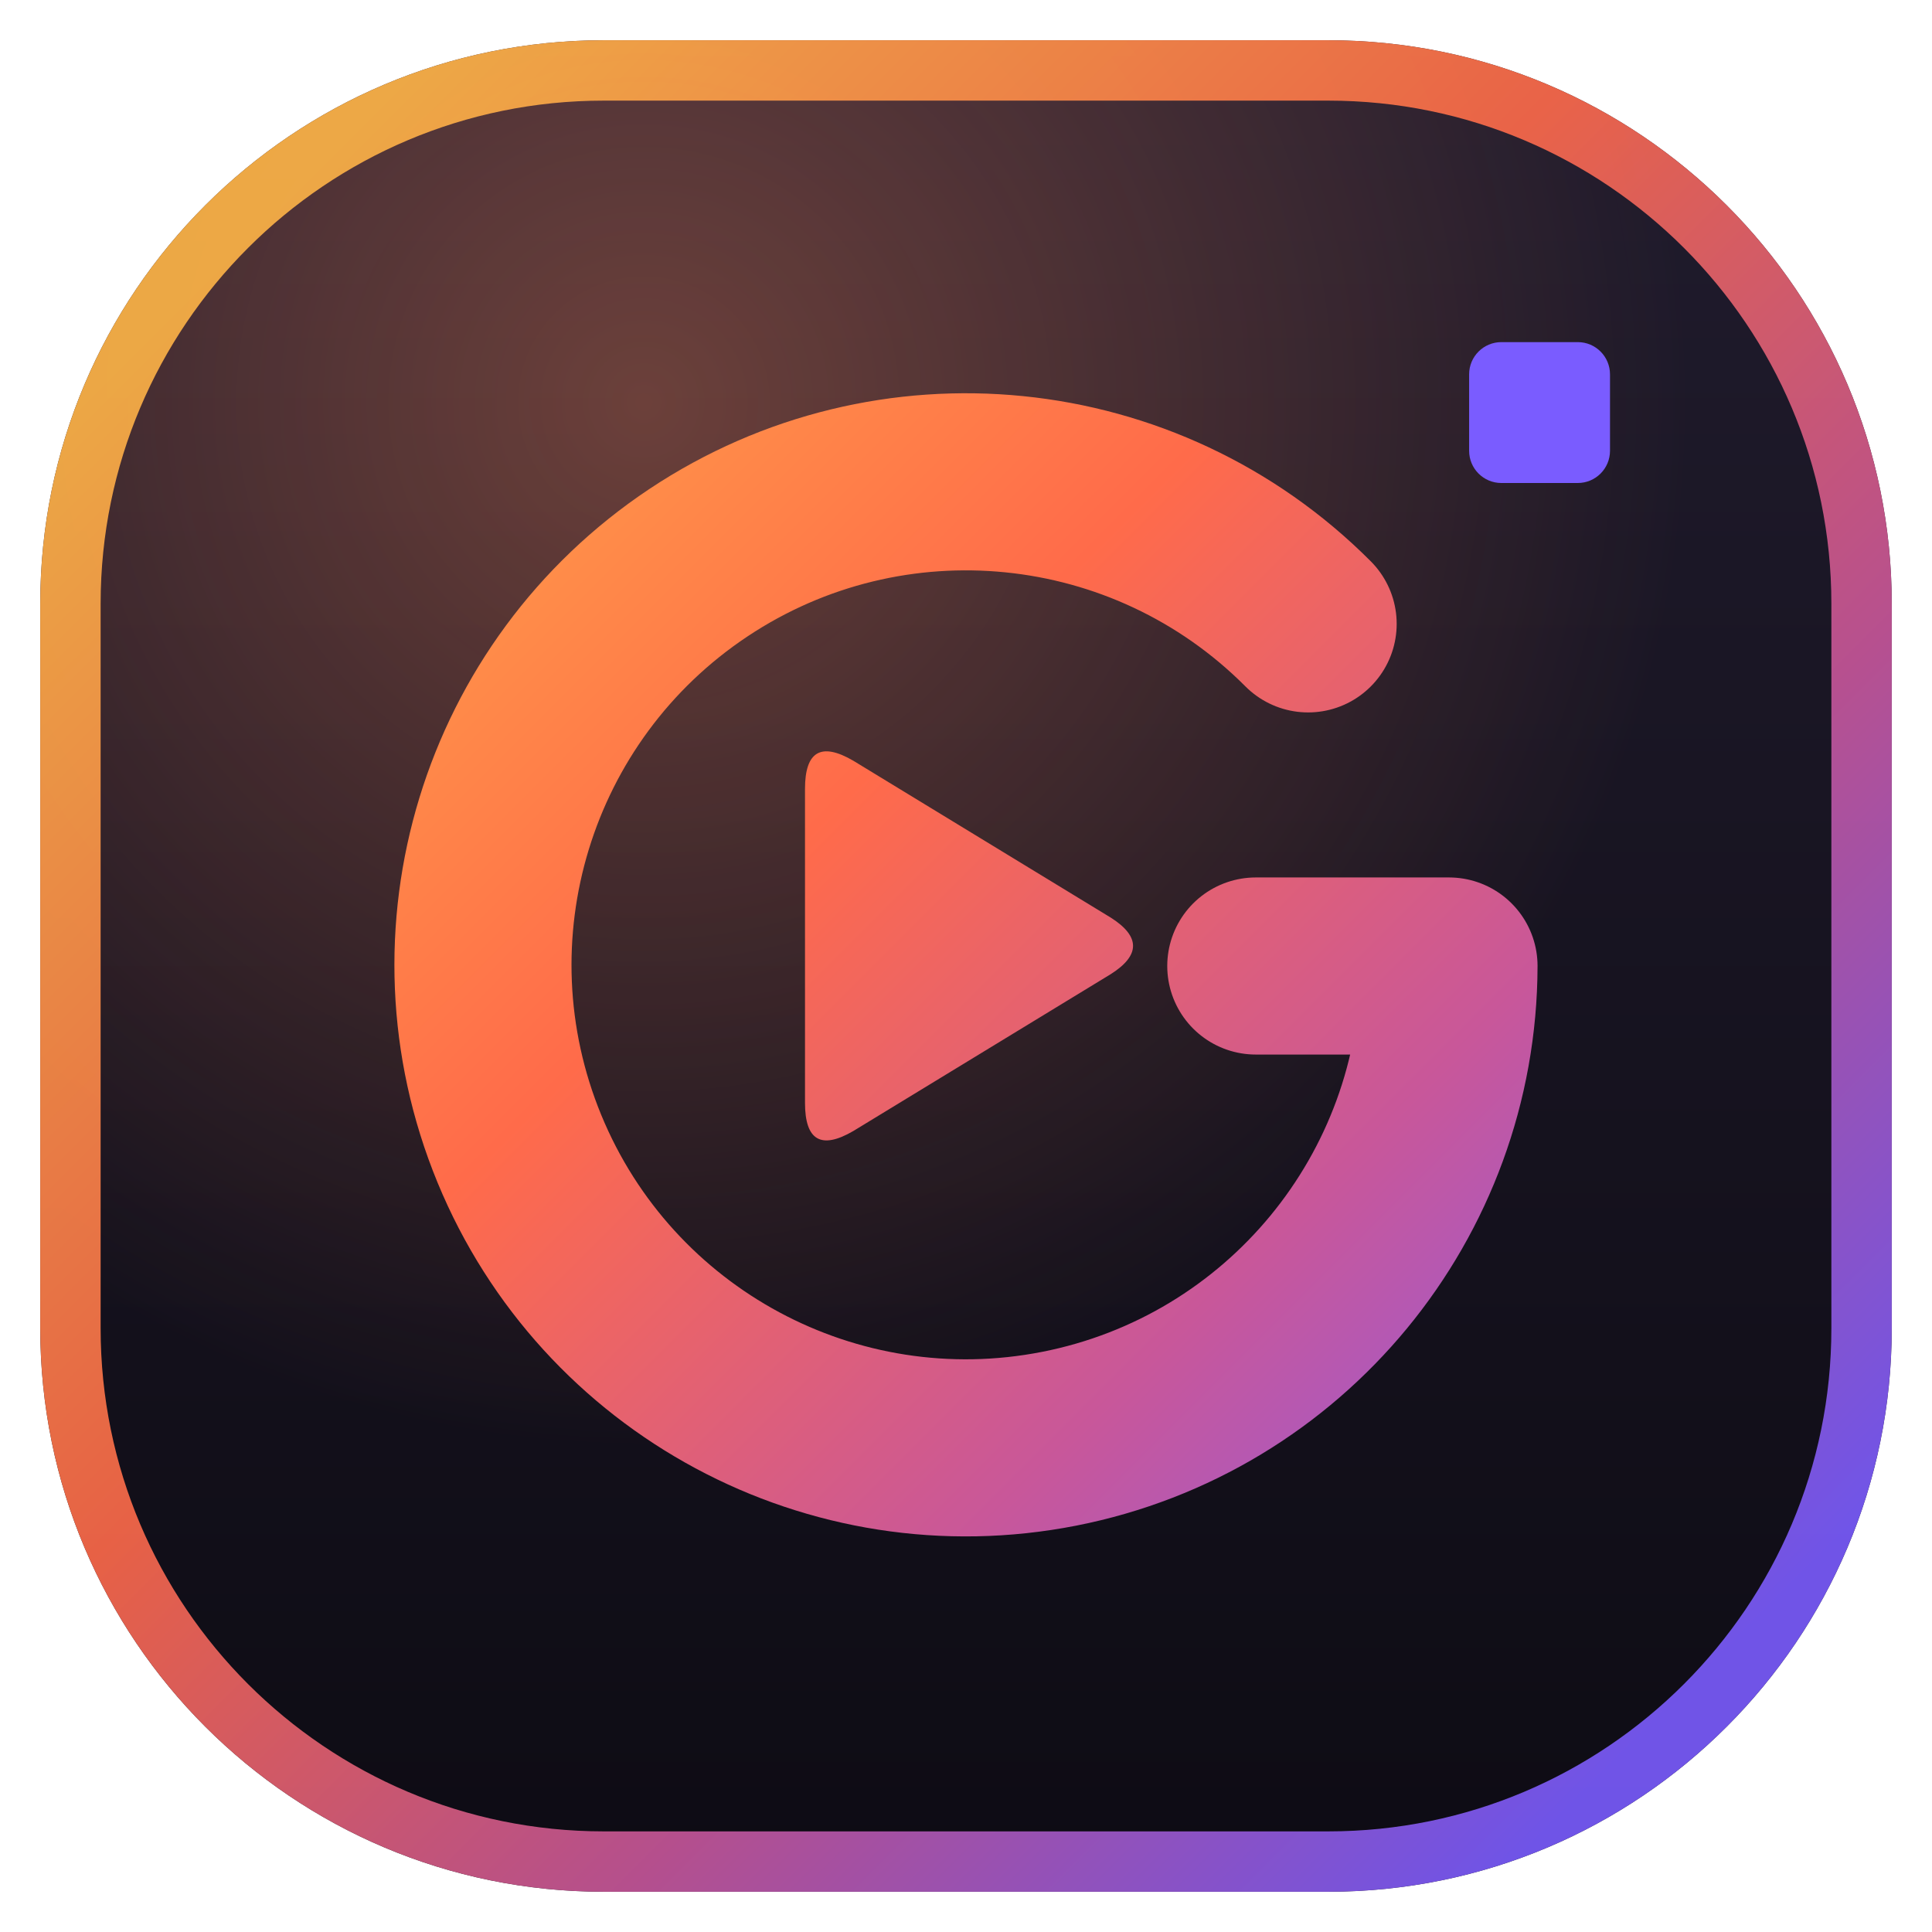
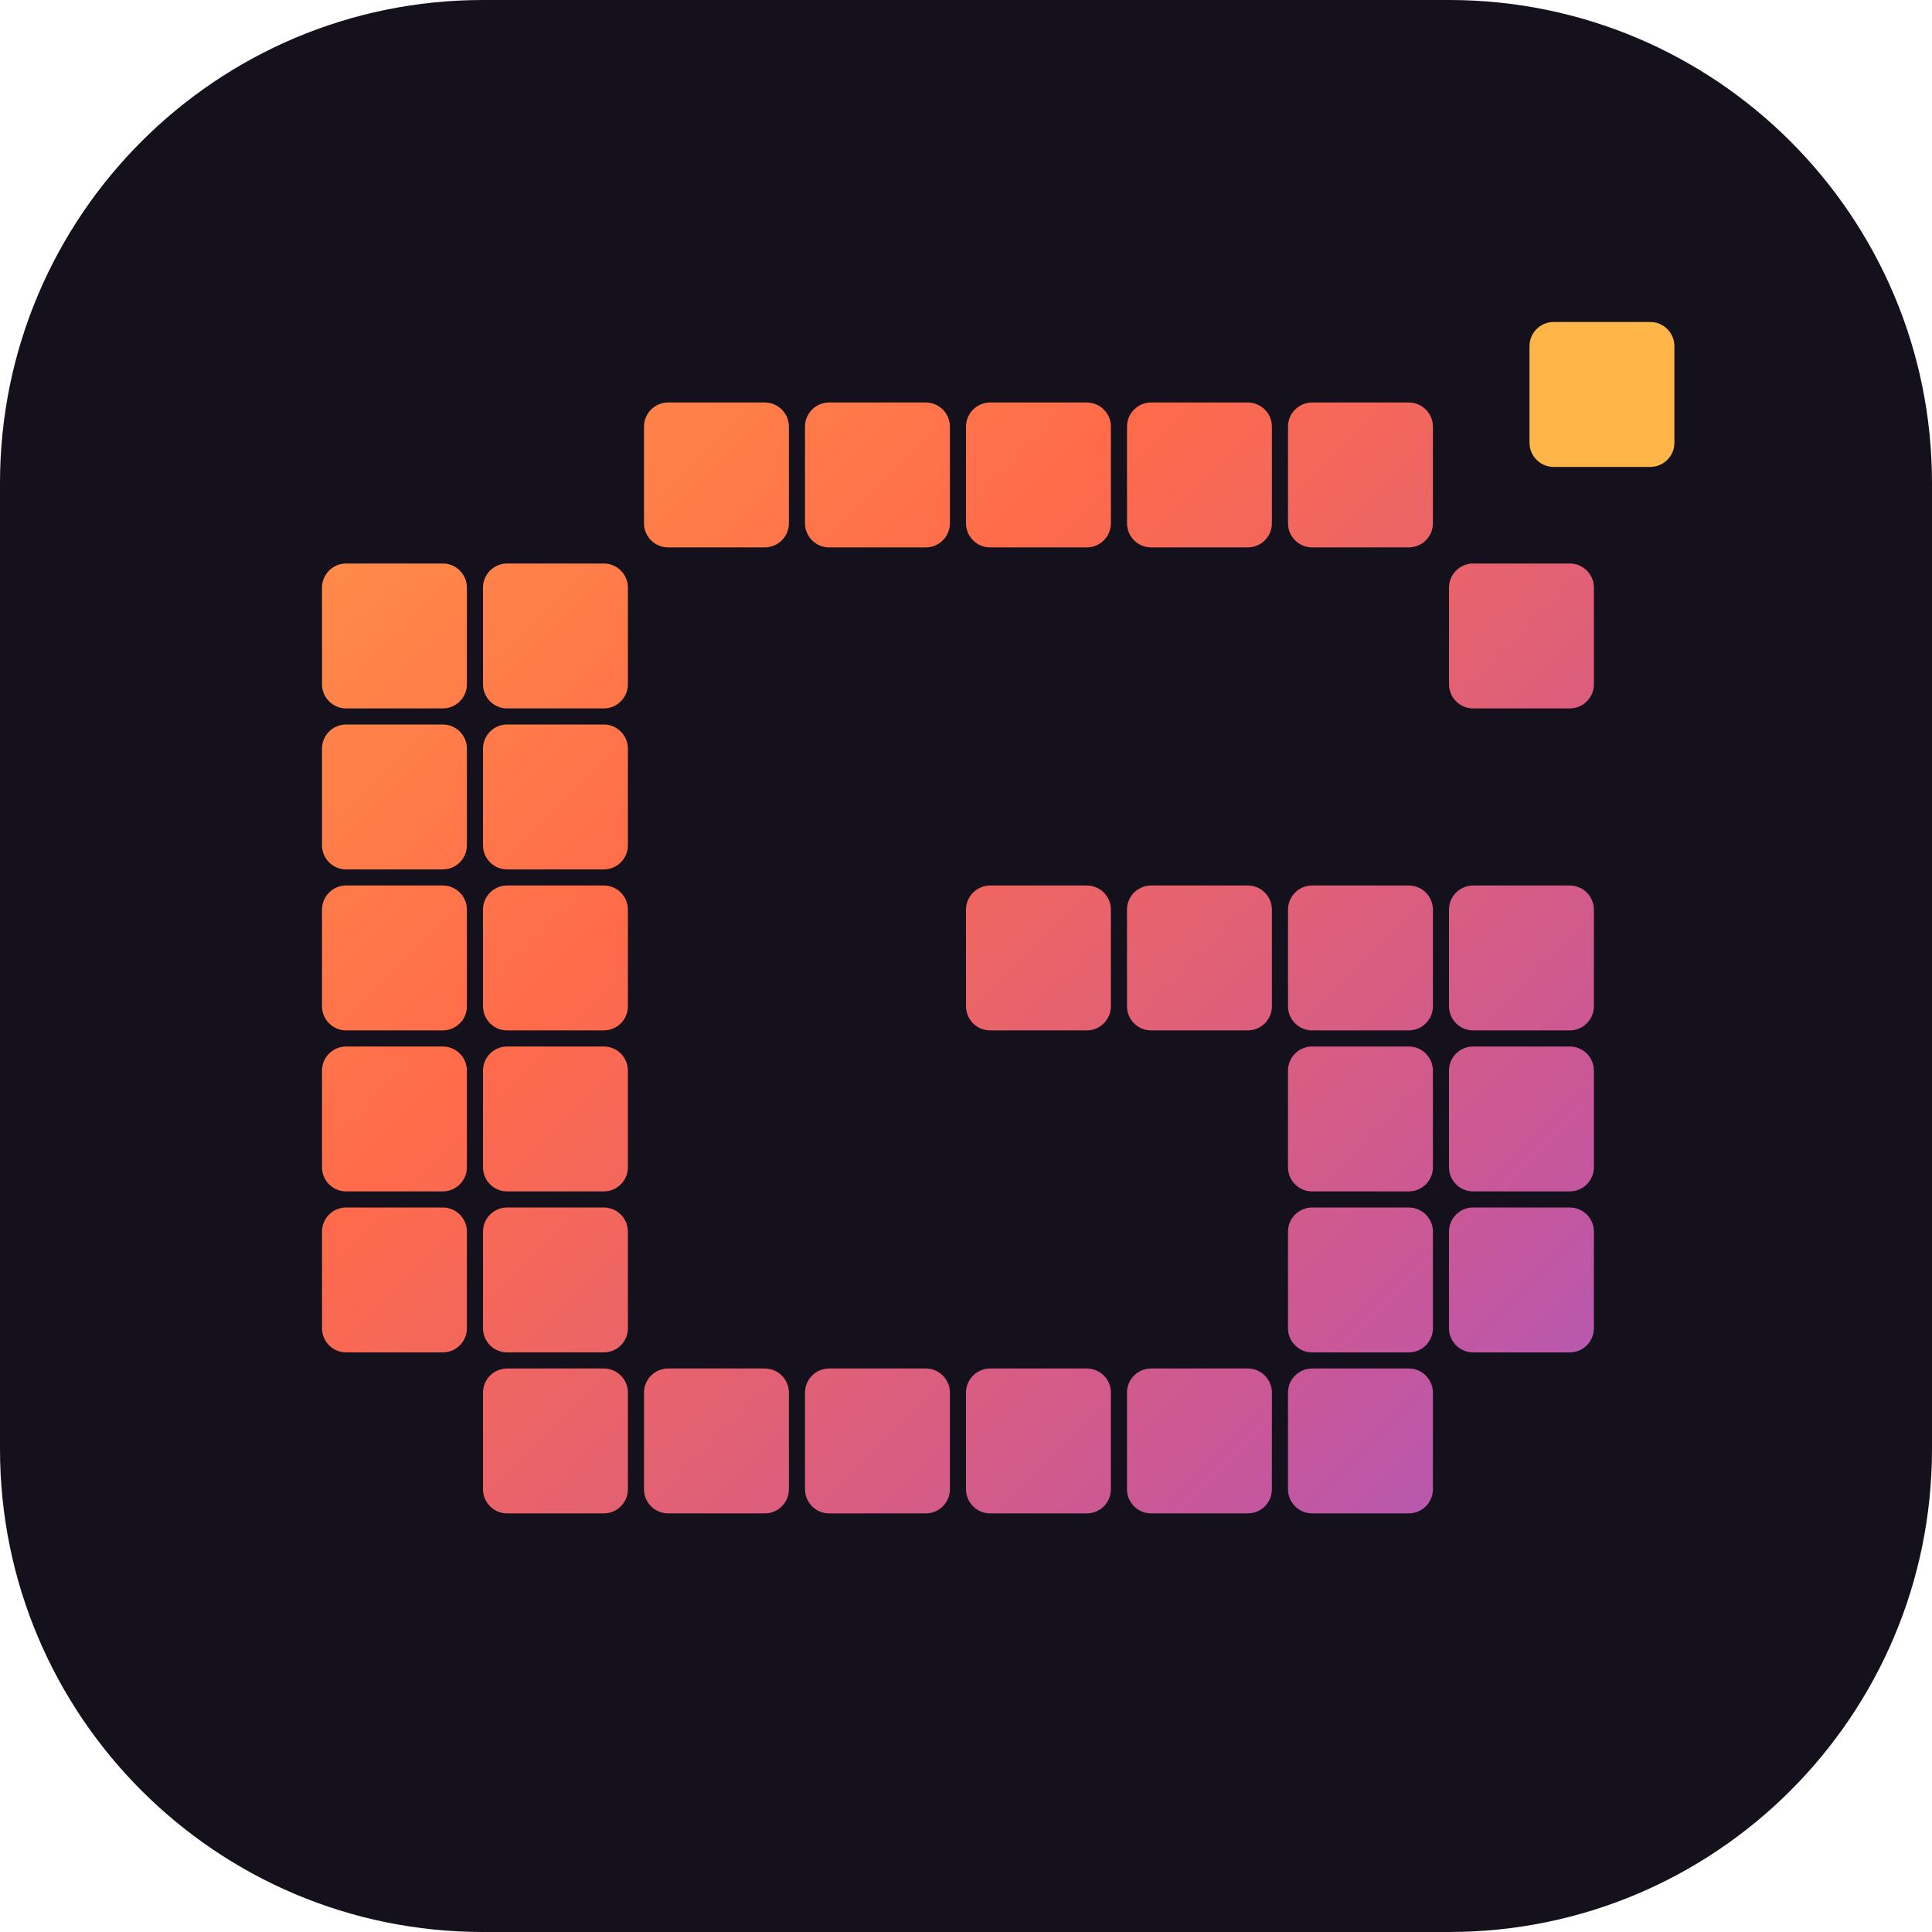
<svg xmlns="http://www.w3.org/2000/svg" viewBox="0 0 48 48" role="img" aria-label="Gerard">
  <defs>
-     <linearGradient id="g" x1="6" y1="6" x2="42" y2="42" gradientUnits="userSpaceOnUse">
+     <linearGradient id="g" x1="0" y1="0" x2="48" y2="48" gradientUnits="userSpaceOnUse">
      <stop offset="0" stop-color="#ffb547" />
-       <stop offset="0.4" stop-color="#ff6b4a" />
-       <stop offset="0.7" stop-color="#c8579a" />
+       <stop offset=".4" stop-color="#ff6b4a" />
+       <stop offset=".7" stop-color="#c8579a" />
      <stop offset="1" stop-color="#7a5cff" />
    </linearGradient>
-     <linearGradient id="t" x1="0" y1="0" x2="0" y2="48" gradientUnits="userSpaceOnUse">
-       <stop offset="0" stop-color="#211c2e" />
-       <stop offset="1" stop-color="#0d0b13" />
-     </linearGradient>
-     <radialGradient id="h" cx="16" cy="10" r="26" gradientUnits="userSpaceOnUse">
-       <stop offset="0" stop-color="#ff8a5c" stop-opacity="0.35" />
-       <stop offset="1" stop-color="#ff8a5c" stop-opacity="0" />
-     </radialGradient>
  </defs>
-   <rect x="1" y="1" width="46" height="46" rx="14" fill="url(#t)" />
-   <rect x="1" y="1" width="46" height="46" rx="14" fill="url(#h)" />
-   <rect x="1.75" y="1.75" width="44.5" height="44.5" rx="13.25" fill="none" stroke="url(#g)" stroke-width="1.5" stroke-opacity="0.9" />
-   <path d="M32.5 15.5 A12 12 0 1 0 36 24 H31.2" fill="none" stroke="url(#g)" stroke-width="4.4" stroke-linecap="round" stroke-linejoin="round" />
-   <path d="M20 19.6 Q20 18.2 21.2 18.9 L27.6 22.8 Q28.7 23.5 27.6 24.2 L21.2 28.1 Q20 28.8 20 27.4 Z" fill="url(#g)" />
-   <rect x="36.5" y="8.5" width="3.5" height="3.5" rx="0.8" fill="#7a5cff" />
+   <rect width="48" height="48" rx="12" fill="#14111d" />
+   <g fill="url(#g)">
+     <rect x="16" y="10" width="3.6" height="3.6" rx="0.6" />
+     <rect x="20" y="10" width="3.6" height="3.6" rx="0.6" />
+     <rect x="24" y="10" width="3.6" height="3.6" rx="0.6" />
+     <rect x="28" y="10" width="3.6" height="3.6" rx="0.6" />
+     <rect x="32" y="10" width="3.6" height="3.6" rx="0.6" />
+     <rect x="8" y="14" width="3.6" height="3.6" rx="0.6" />
+     <rect x="12" y="14" width="3.6" height="3.6" rx="0.6" />
+     <rect x="36" y="14" width="3.6" height="3.6" rx="0.6" />
+     <rect x="8" y="18" width="3.6" height="3.6" rx="0.6" />
+     <rect x="12" y="18" width="3.6" height="3.6" rx="0.6" />
+     <rect x="8" y="22" width="3.6" height="3.6" rx="0.6" />
+     <rect x="12" y="22" width="3.6" height="3.6" rx="0.6" />
+     <rect x="24" y="22" width="3.6" height="3.6" rx="0.6" />
+     <rect x="28" y="22" width="3.6" height="3.6" rx="0.6" />
+     <rect x="32" y="22" width="3.6" height="3.6" rx="0.6" />
+     <rect x="36" y="22" width="3.6" height="3.6" rx="0.6" />
+     <rect x="8" y="26" width="3.6" height="3.6" rx="0.6" />
+     <rect x="12" y="26" width="3.6" height="3.6" rx="0.6" />
+     <rect x="32" y="26" width="3.6" height="3.6" rx="0.6" />
+     <rect x="36" y="26" width="3.6" height="3.6" rx="0.6" />
+     <rect x="8" y="30" width="3.6" height="3.6" rx="0.6" />
+     <rect x="12" y="30" width="3.6" height="3.6" rx="0.6" />
+     <rect x="32" y="30" width="3.6" height="3.6" rx="0.6" />
+     <rect x="36" y="30" width="3.6" height="3.6" rx="0.6" />
+     <rect x="12" y="34" width="3.6" height="3.6" rx="0.6" />
+     <rect x="16" y="34" width="3.6" height="3.6" rx="0.6" />
+     <rect x="20" y="34" width="3.6" height="3.6" rx="0.6" />
+     <rect x="24" y="34" width="3.6" height="3.6" rx="0.6" />
+     <rect x="28" y="34" width="3.6" height="3.6" rx="0.6" />
+     <rect x="32" y="34" width="3.6" height="3.6" rx="0.6" />
+   </g>
+   <rect x="38" y="8" width="3.6" height="3.6" rx="0.6" fill="#ffb547" />
</svg>
